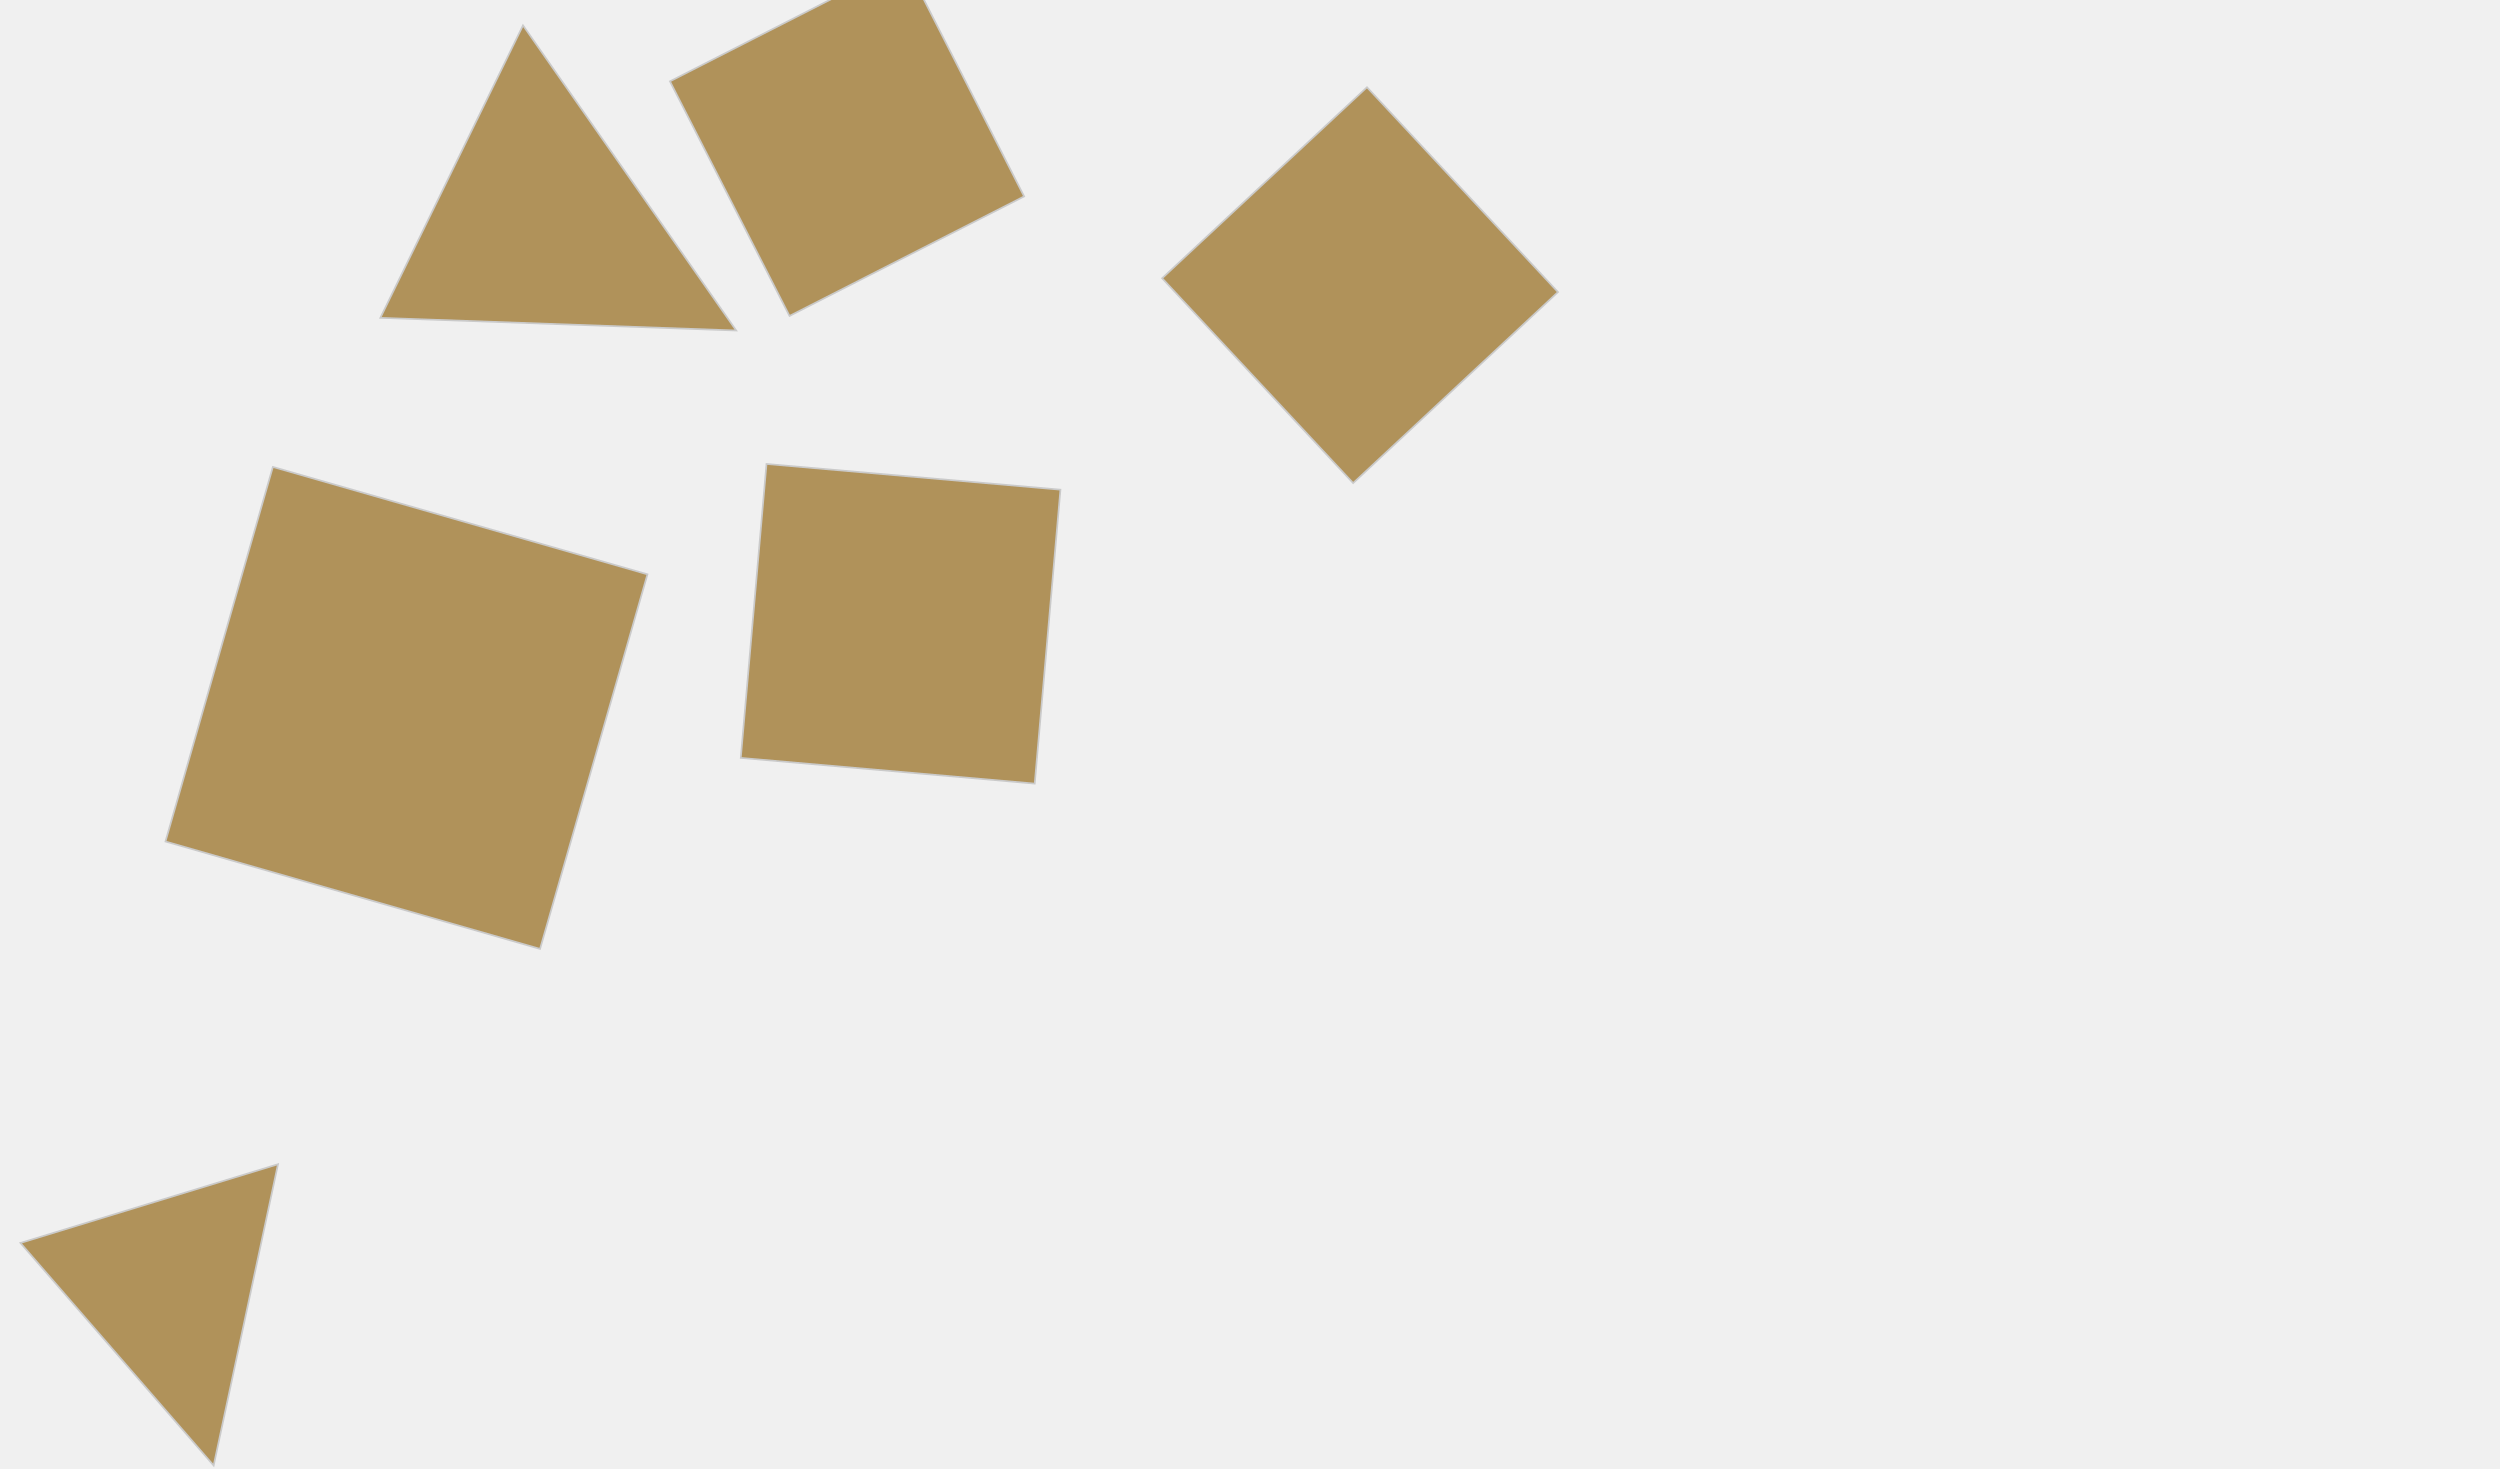
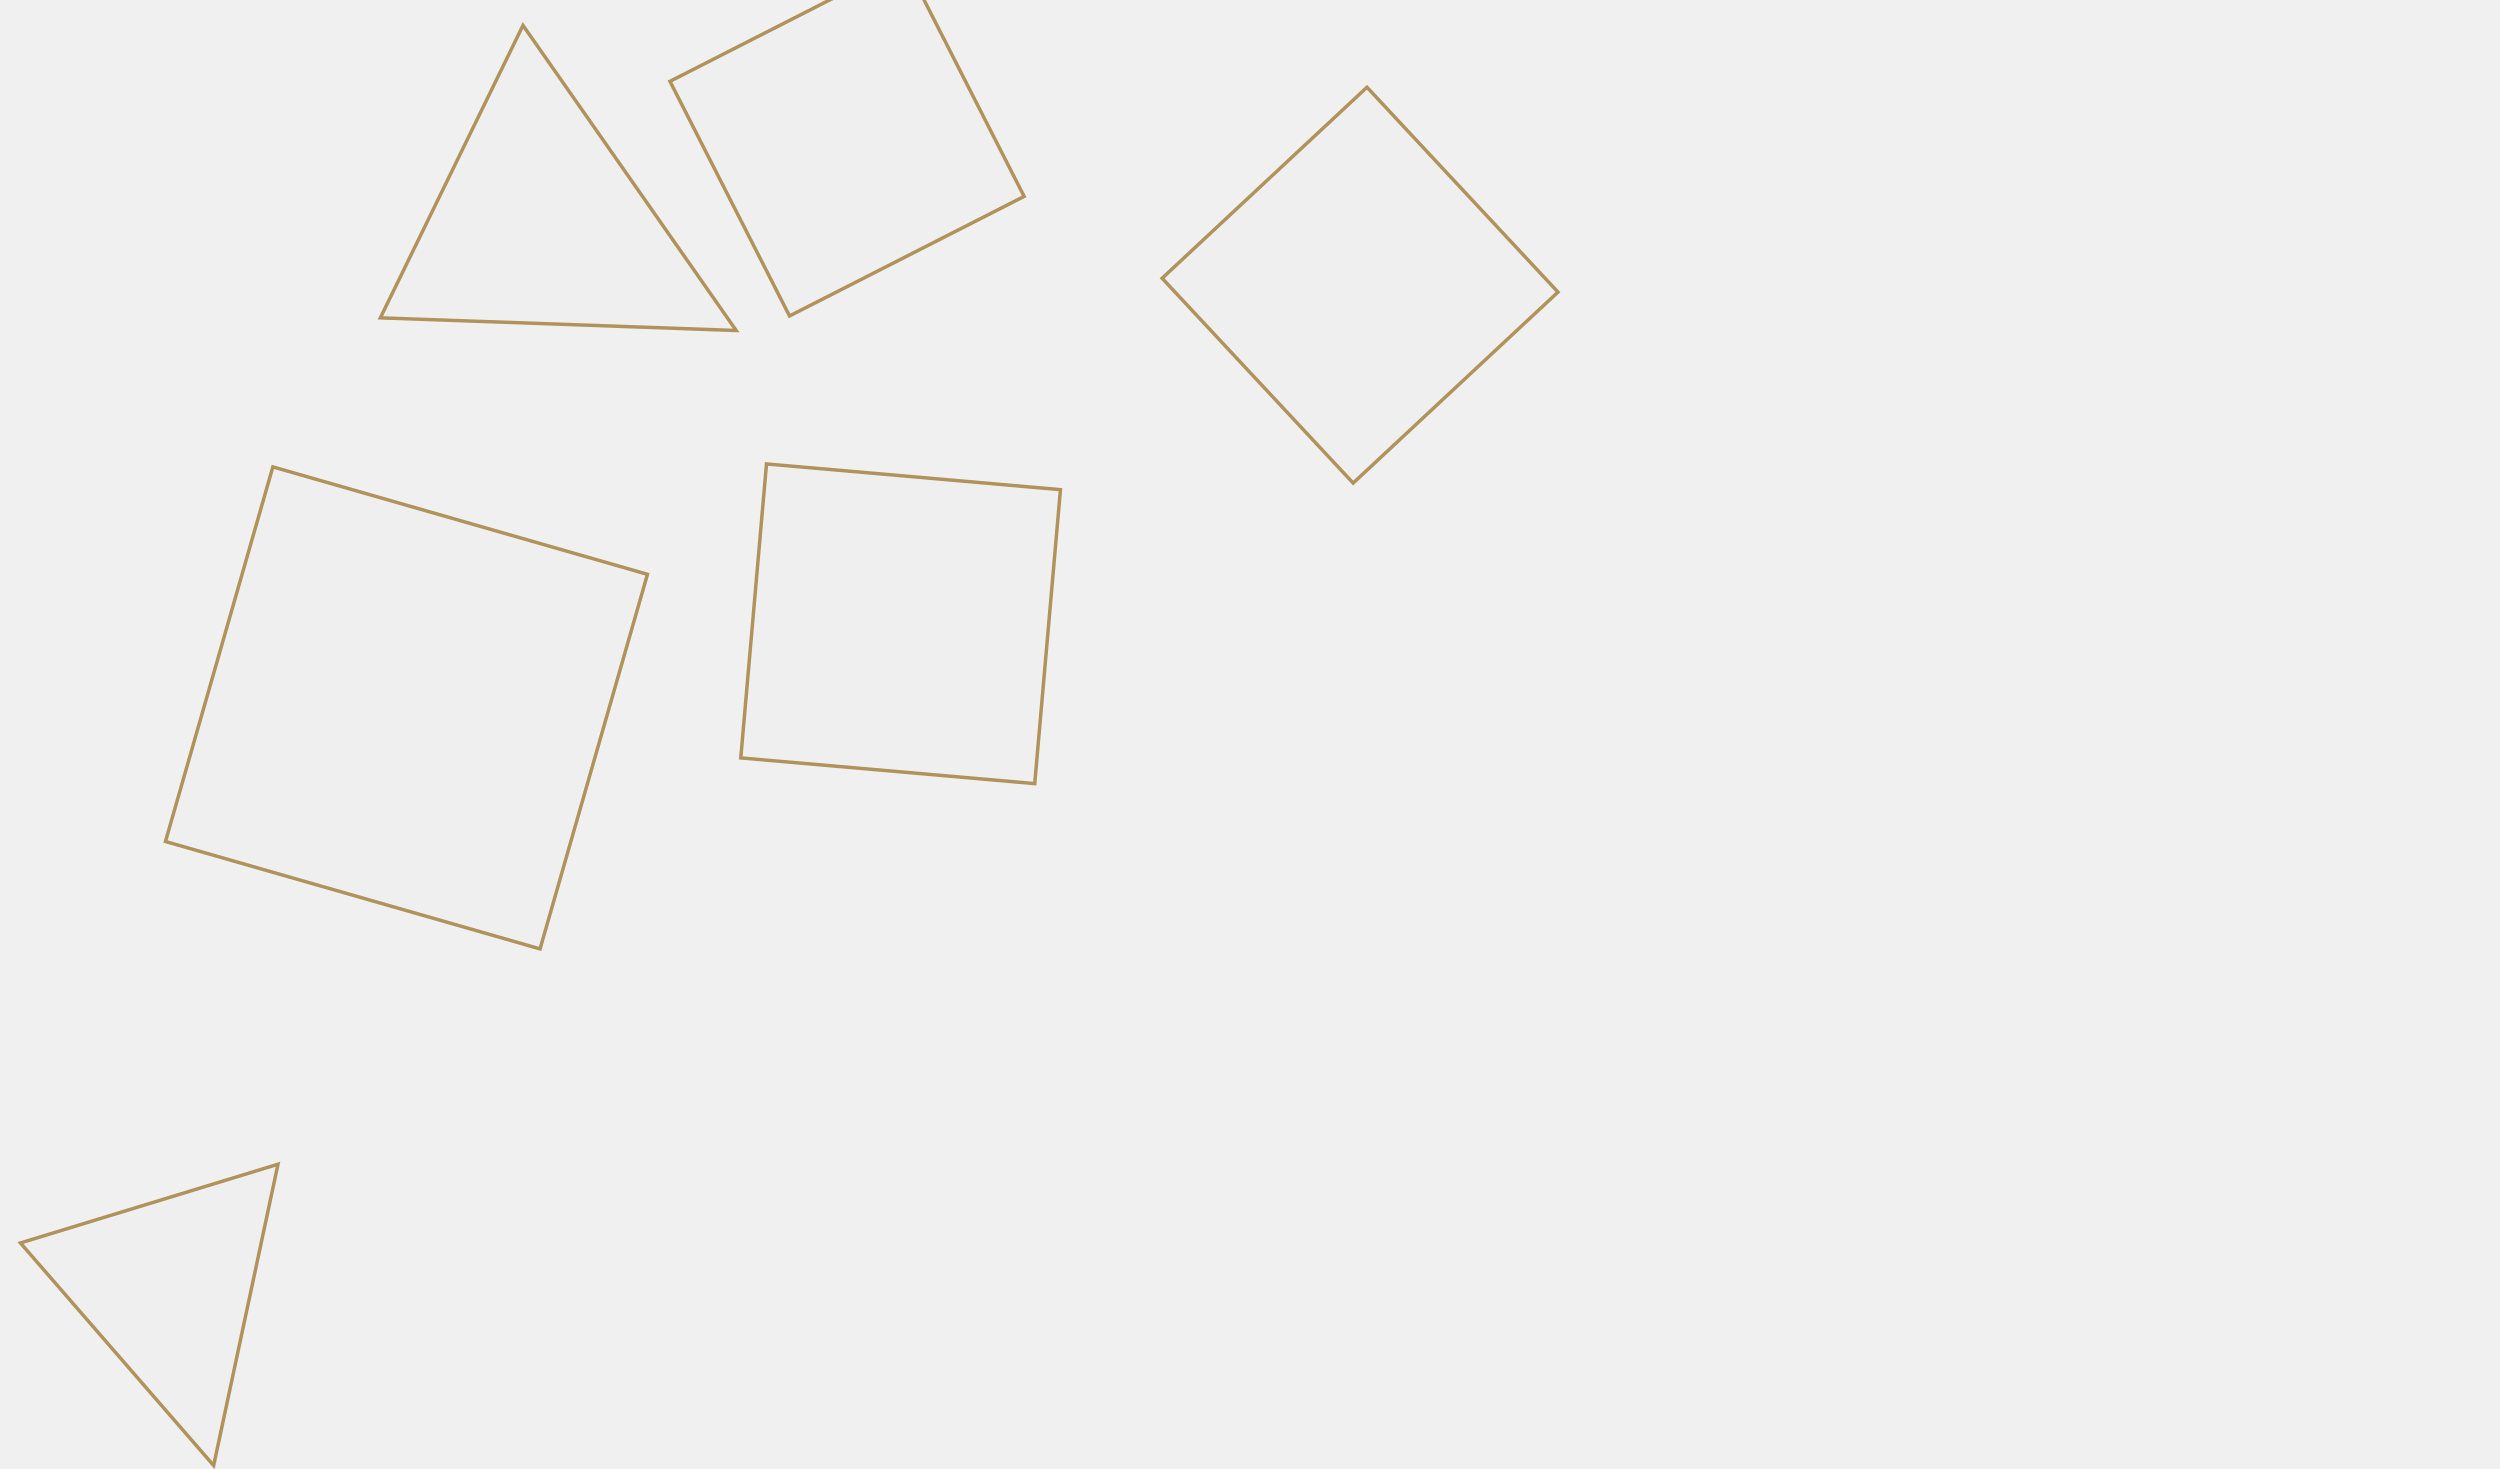
<svg xmlns="http://www.w3.org/2000/svg" version="1.1" width="1440" height="846" preserveAspectRatio="none" viewBox="0 0 1440 846">
-   <g mask="url(&quot;#SvgjsMask1248&quot;)" fill="none" stroke="#cacaca" stroke-width="1">
-     <path d="M454.758 181.985L589.899 113.127 521.041-22.015 385.9 46.843z" fill="rgba(176, 146, 90, 1)" class="triangle-float3" />
-     <path d="M424.061 190.374L301.244 14.618 219.079 183.082z" fill="rgba(176, 146, 90, 1)" class="triangle-float2" />
-     <path d="M897.393 168.236L787.371 50.252 669.386 160.274 779.408 278.258z" fill="rgba(176, 146, 90, 1)" class="triangle-float3" />
-     <path d="M311.066 546.575L372.935 330.813 157.172 268.944 95.303 484.706z" fill="rgba(176, 146, 90, 1)" class="triangle-float3" />
-     <path d="M610.816 282.053L441.5 267.24 426.687 436.555 596.002 451.369z" fill="rgba(176, 146, 90, 1)" class="triangle-float1" />
-     <path d="M123.067 844.133L160.129 670.584 11.778 715.94z" fill="rgba(176, 146, 90, 1)" class="triangle-float3" />
+   <g mask="url(&quot;#SvgjsMask1248&quot;)" fill="none" stroke="#b0925a" stroke-width="2">
+     <path d="M454.758 181.985L589.899 113.127 521.041-22.015 385.9 46.843z" fill="#f0efef" class="triangle-float3" />
+     <path d="M424.061 190.374L301.244 14.618 219.079 183.082z" fill="#f0efef" class="triangle-float2" />
+     <path d="M897.393 168.236L787.371 50.252 669.386 160.274 779.408 278.258z" fill="#f0efef" class="triangle-float3" />
+     <path d="M311.066 546.575L372.935 330.813 157.172 268.944 95.303 484.706z" fill="#f0efef" class="triangle-float3" />
+     <path d="M610.816 282.053L441.5 267.24 426.687 436.555 596.002 451.369z" fill="#f0efef" class="triangle-float1" />
+     <path d="M123.067 844.133L160.129 670.584 11.778 715.94z" fill="#f0efef" class="triangle-float3" />
  </g>
  <defs>
    <mask id="SvgjsMask1248">
      <rect width="1440" height="846" fill="#ffffff" />
    </mask>
    <style>
            @keyframes float1 {
                0%{transform: translate(0, 0)}
                50%{transform: translate(-10px, 0)}
                100%{transform: translate(0, 0)}
            }

            .triangle-float1 {
                animation: float1 5s infinite;
            }

            @keyframes float2 {
                0%{transform: translate(0, 0)}
                50%{transform: translate(-5px, -5px)}
                100%{transform: translate(0, 0)}
            }

            .triangle-float2 {
                animation: float2 4s infinite;
            }

            @keyframes float3 {
                0%{transform: translate(0, 0)}
                50%{transform: translate(0, -10px)}
                100%{transform: translate(0, 0)}
            }

            .triangle-float3 {
                animation: float3 6s infinite;
            }
        </style>
  </defs>
</svg>
